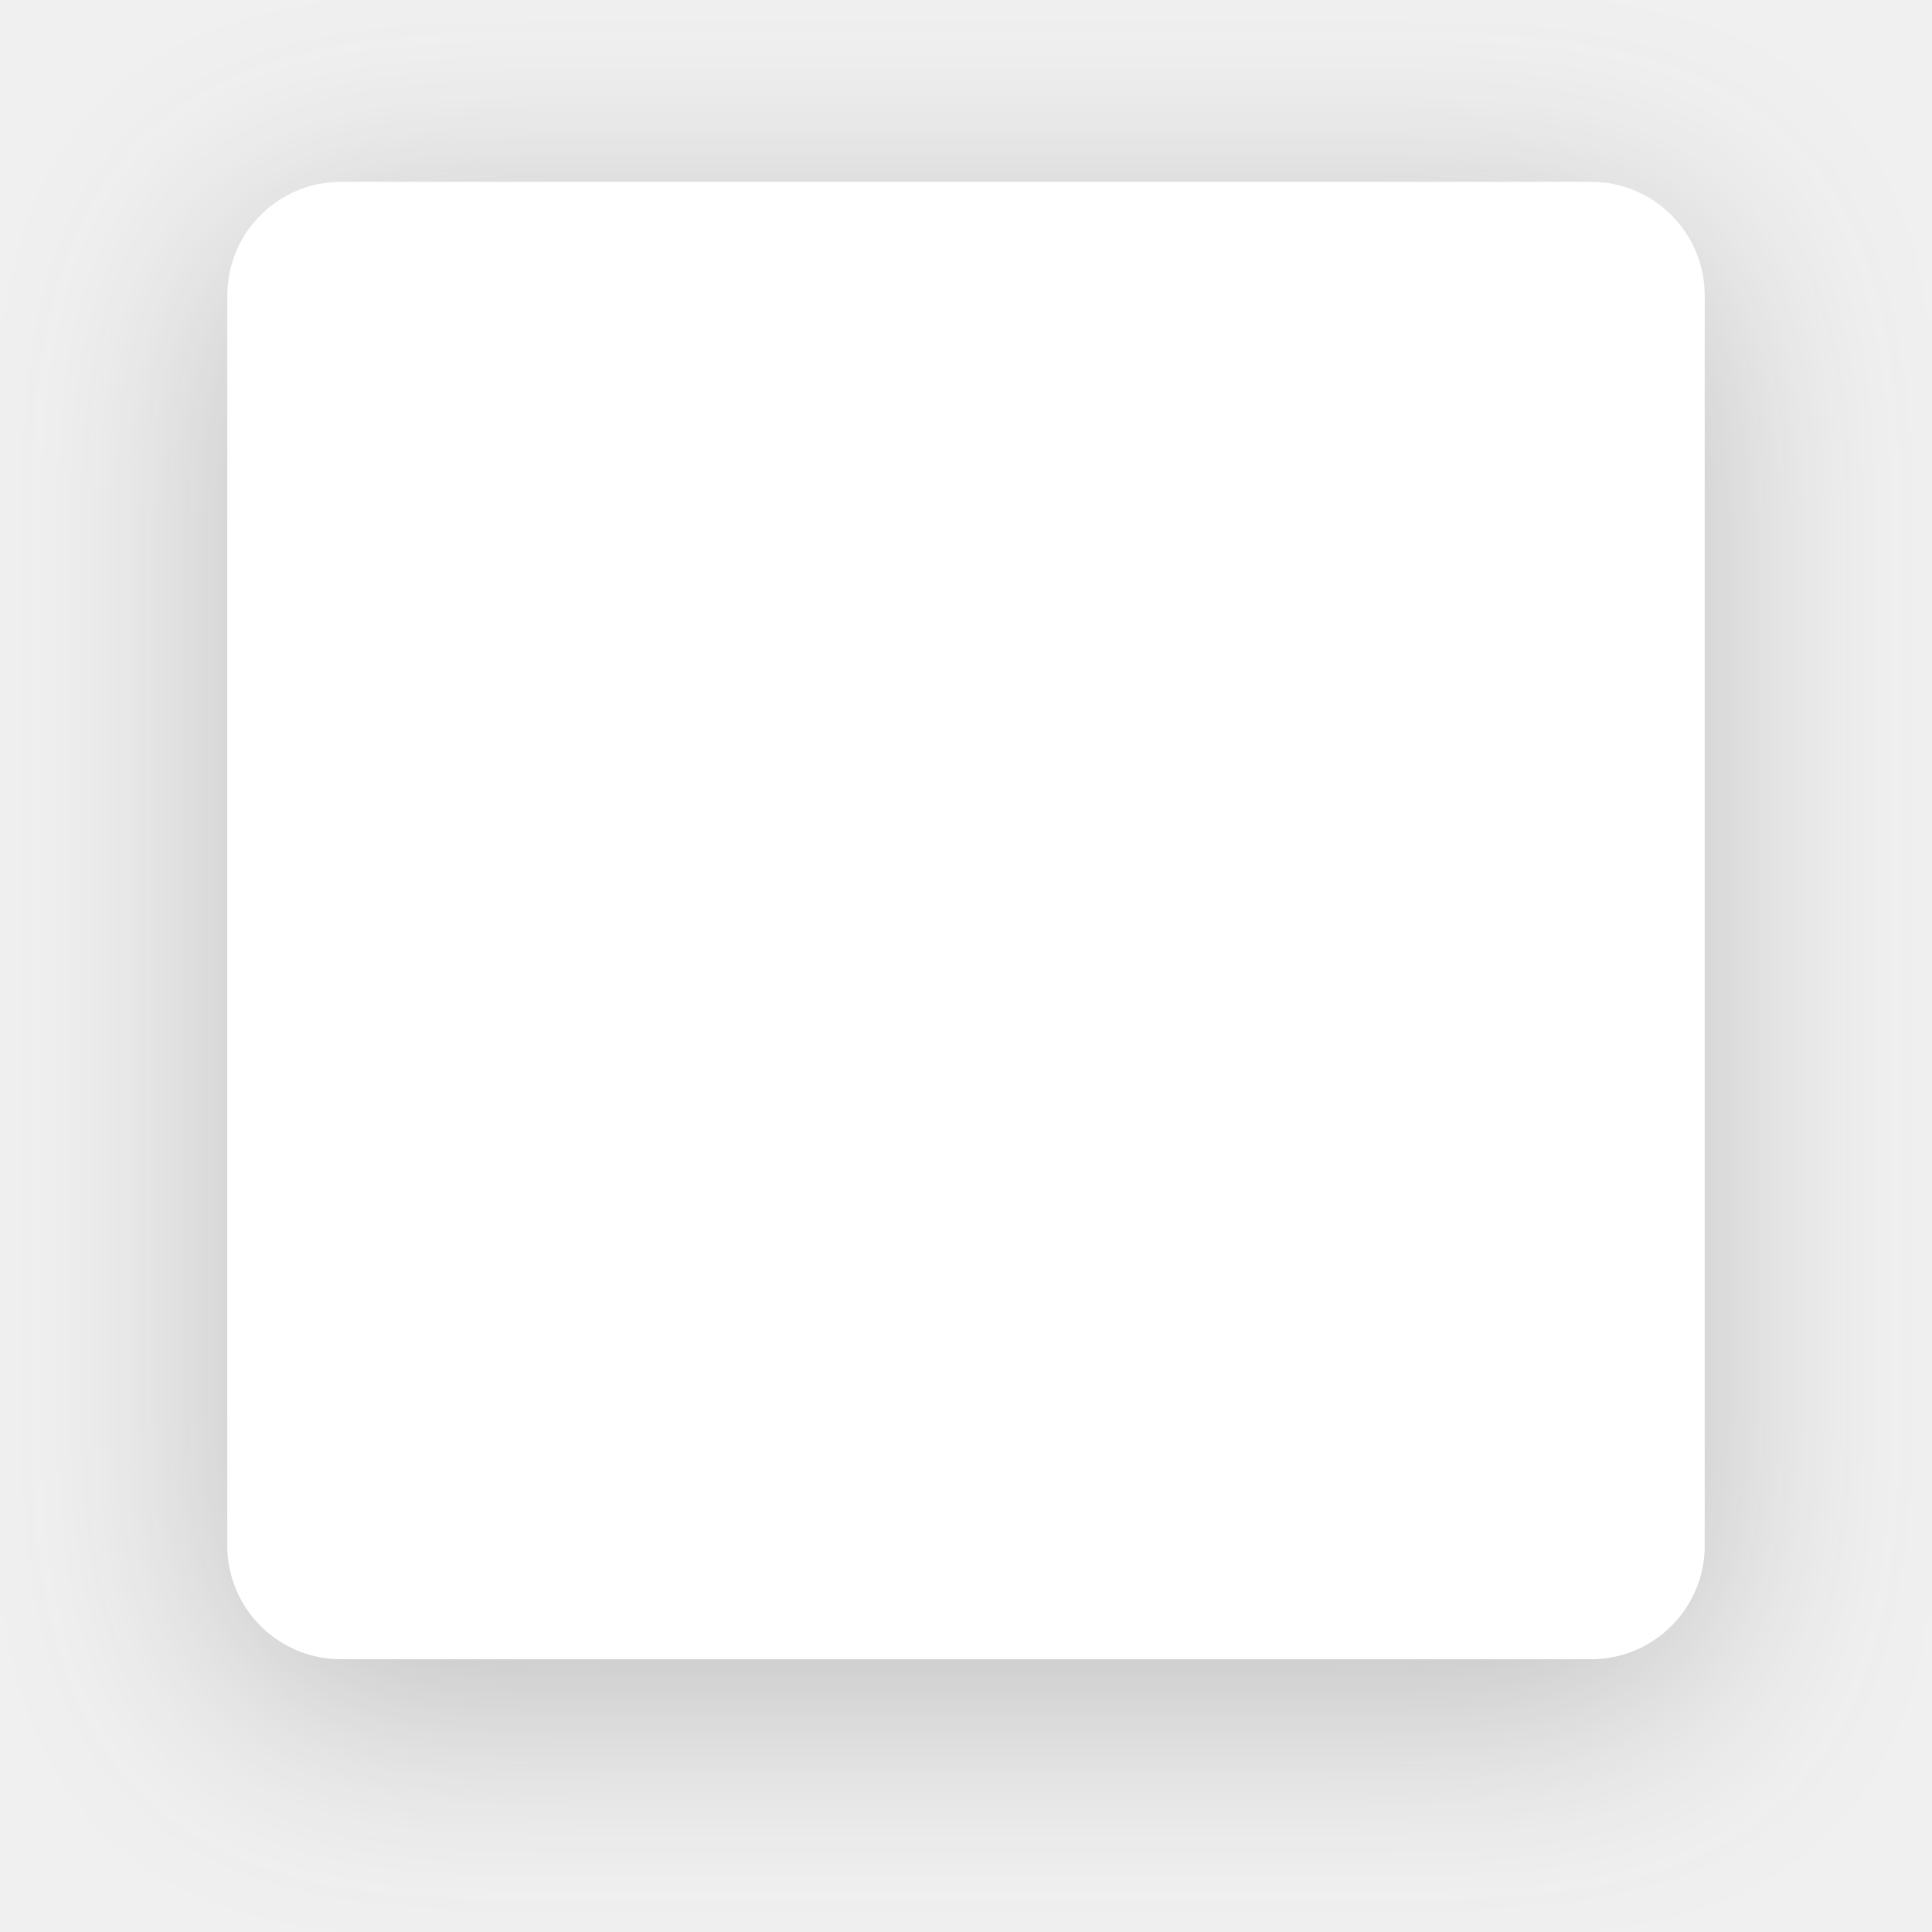
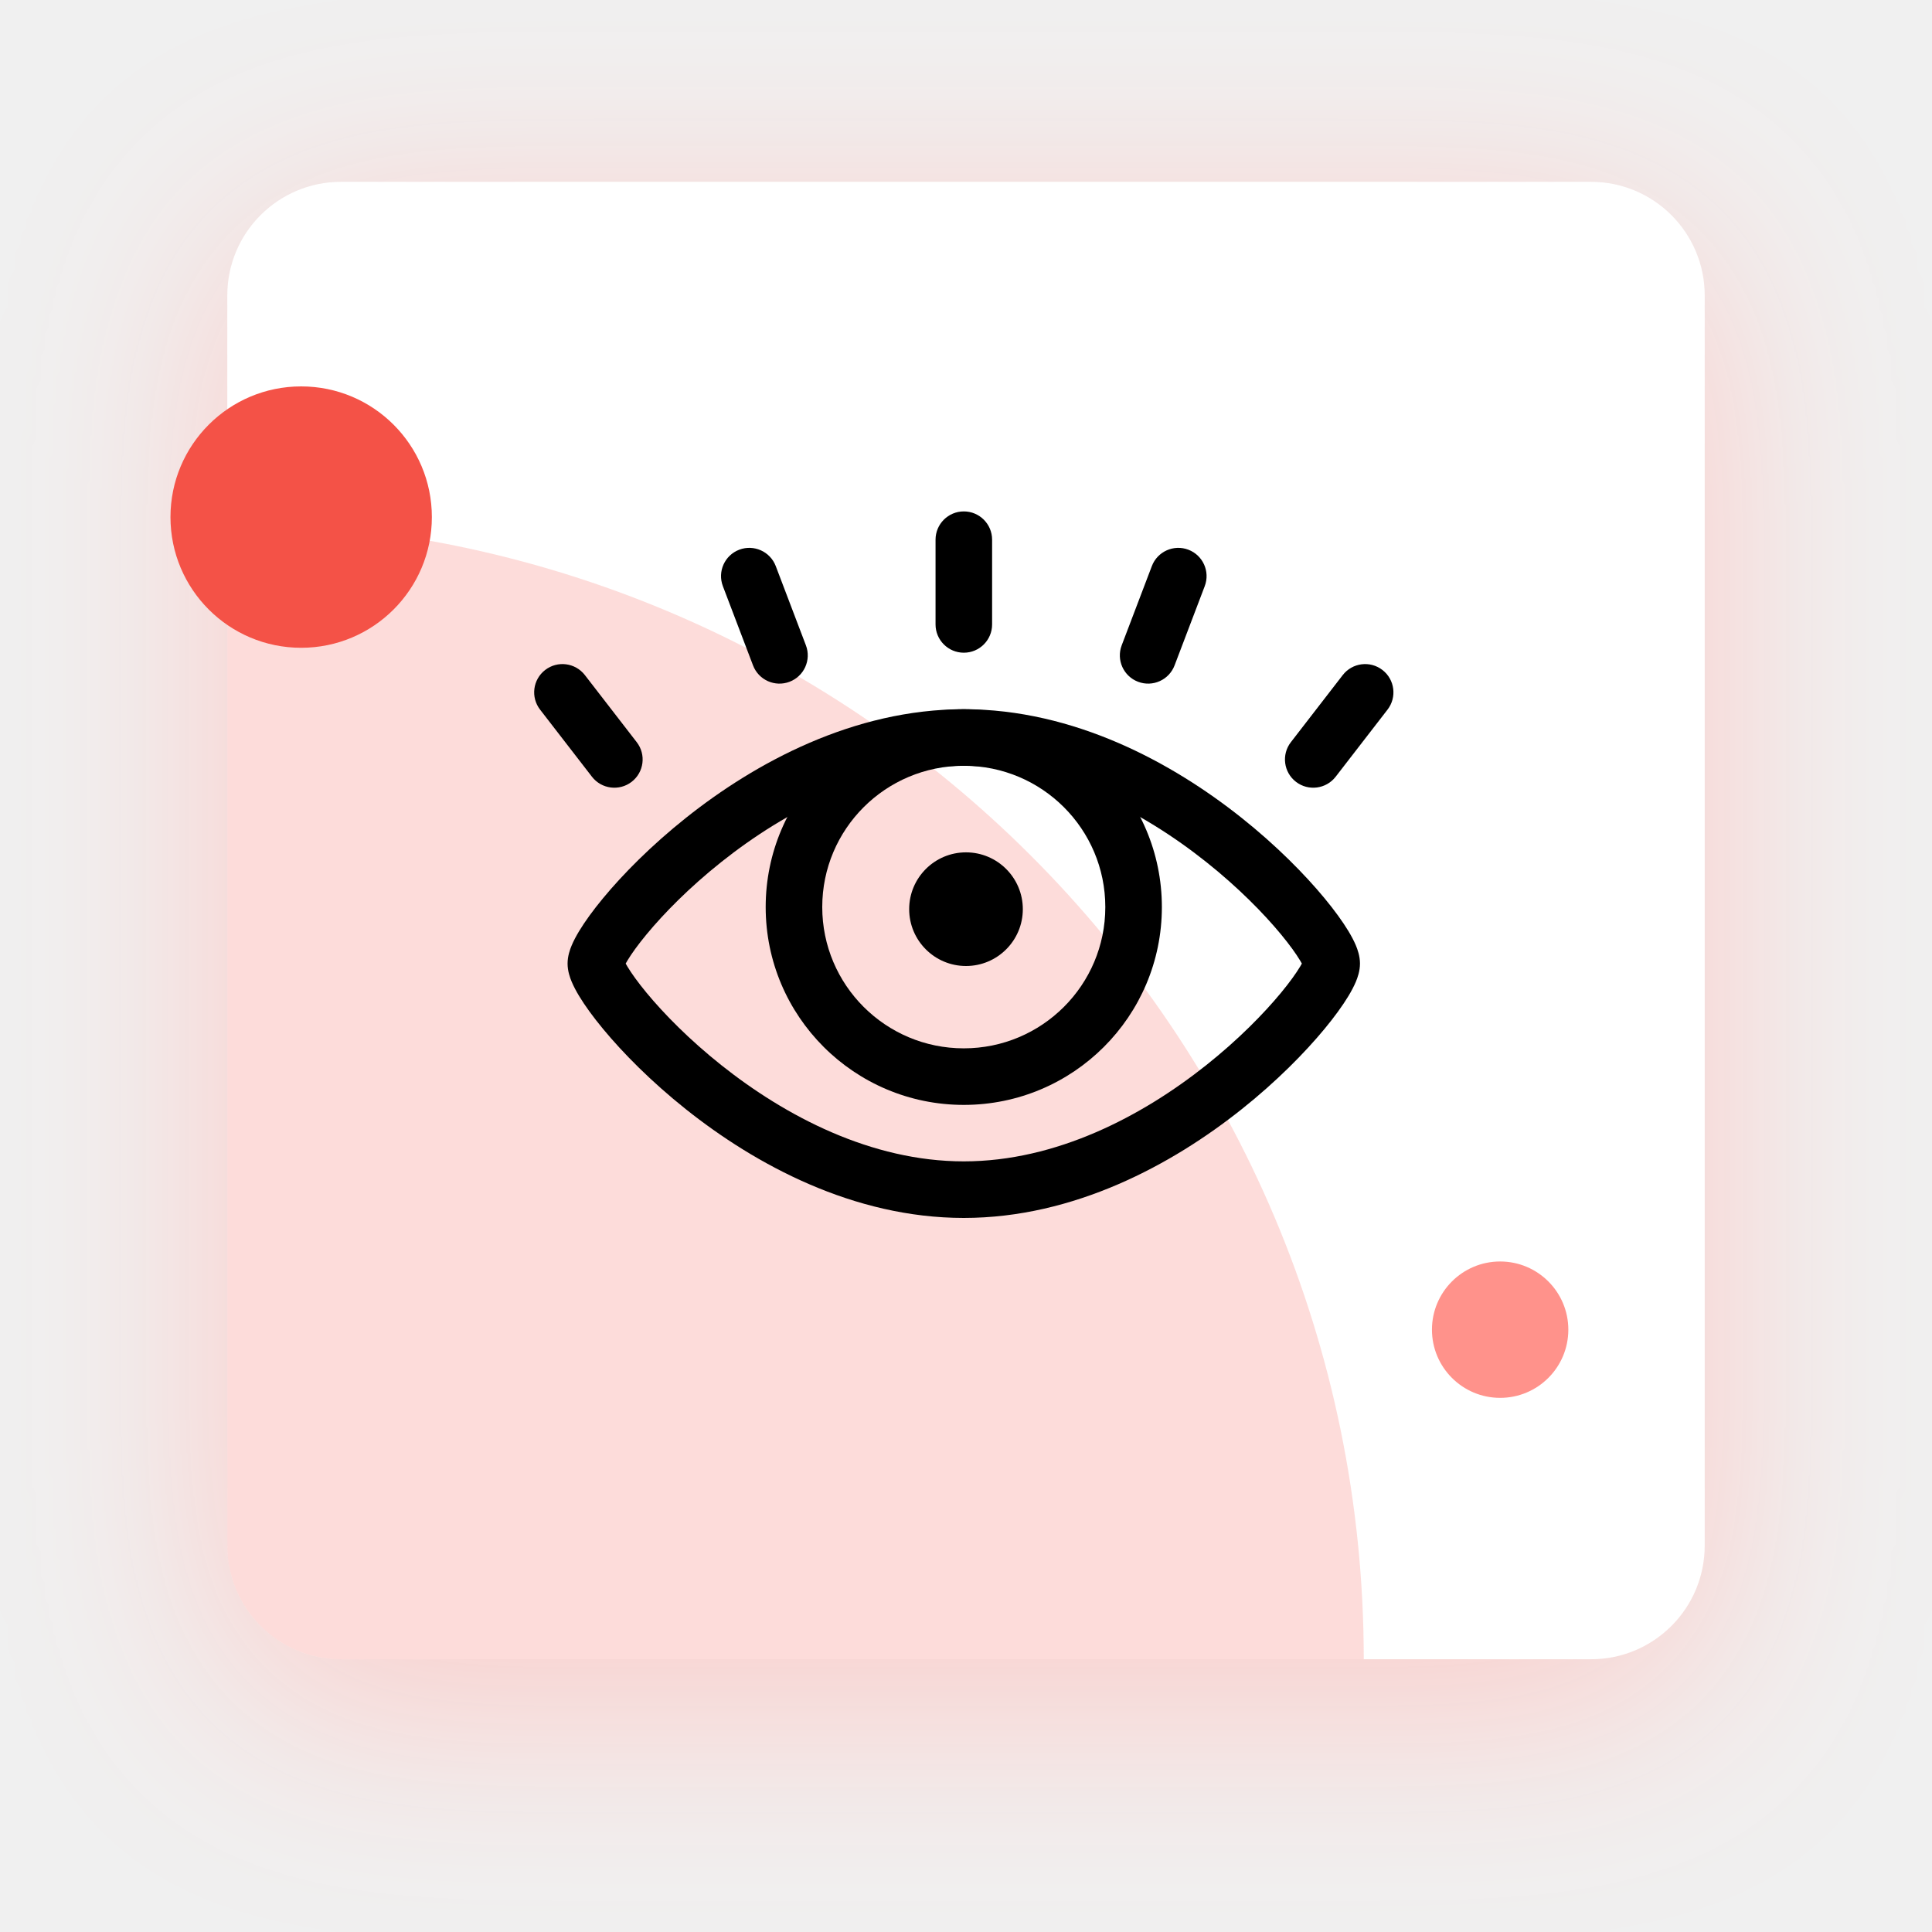
<svg xmlns="http://www.w3.org/2000/svg" width="170" height="170" viewBox="0 0 170 170" fill="none">
  <g filter="url(#filter0_d)">
    <rect x="20" y="16" width="130" height="130" rx="10" fill="white" />
  </g>
+   <path opacity="0.2" d="M20 46C75.228 46 120 90.772 120 146H30C24.477 146 20 141.523 20 136V46Z" fill="#F45247" />
+   <path fill-rule="evenodd" clip-rule="evenodd" d="M84.809 57.433C83.434 57.433 82.32 56.319 82.32 54.945V47.489C82.32 46.114 83.434 45 84.809 45C86.183 45 87.297 46.114 87.297 47.489V54.945C87.297 56.319 86.183 57.433 84.809 57.433Z" fill="black" />
+   <path fill-rule="evenodd" clip-rule="evenodd" d="M69.472 59.991C68.187 60.479 66.749 59.833 66.26 58.548L63.607 51.578C63.118 50.293 63.764 48.857 65.049 48.369C66.334 47.882 67.772 48.528 68.26 49.812L70.913 56.783C71.402 58.067 70.757 59.504 69.472 59.991Z" fill="black" />
+   <path fill-rule="evenodd" clip-rule="evenodd" d="M55.578 68.795C54.49 69.633 52.926 69.432 52.086 68.345L47.522 62.44C46.681 61.352 46.883 59.791 47.971 58.952C49.06 58.113 50.623 58.314 51.464 59.402L56.028 65.307C56.868 66.394 56.667 67.956 55.578 68.795Z" fill="black" />
+   <path fill-rule="evenodd" clip-rule="evenodd" d="M100.142 59.991C101.427 60.479 102.865 59.833 103.353 58.548L106.006 51.578C106.495 50.293 105.85 48.857 104.565 48.369C103.28 47.882 101.842 48.528 101.353 49.812L98.7 56.783C98.211 58.067 98.857 59.504 100.142 59.991Z" fill="black" />
+   <path fill-rule="evenodd" clip-rule="evenodd" d="M114.035 68.795C115.123 69.633 116.687 69.432 117.528 68.345L122.092 62.44C122.932 61.352 122.731 59.791 121.642 58.952C120.554 58.113 118.99 58.314 118.149 59.402L113.585 65.307C112.745 66.394 112.946 67.956 114.035 68.795Z" fill="black" />
+   <path fill-rule="evenodd" clip-rule="evenodd" d="M54.866 85.186C54.865 85.187 54.868 85.178 54.875 85.16C54.87 85.177 54.867 85.186 54.866 85.186ZM55.055 84.786C55.1 84.704 55.154 84.61 55.218 84.504C55.568 83.924 56.126 83.142 56.892 82.215C58.42 80.367 60.667 78.079 63.462 75.855C69.096 71.371 76.652 67.382 84.804 67.382C92.957 67.382 100.513 71.371 106.147 75.855C108.942 78.079 111.189 80.367 112.716 82.215C113.483 83.142 114.04 83.924 114.39 84.504C114.454 84.61 114.508 84.704 114.553 84.786C114.508 84.869 114.454 84.963 114.39 85.068C114.04 85.648 113.483 86.431 112.716 87.358C111.189 89.206 108.942 91.494 106.147 93.718C100.513 98.201 92.957 102.191 84.804 102.191C76.652 102.191 69.096 98.201 63.462 93.718C60.667 91.494 58.42 89.206 56.892 87.358C56.126 86.431 55.568 85.648 55.218 85.068C55.154 84.963 55.1 84.869 55.055 84.786ZM114.743 85.186C114.742 85.186 114.739 85.177 114.734 85.16C114.741 85.178 114.743 85.187 114.743 85.186ZM114.734 84.412C114.739 84.395 114.742 84.386 114.743 84.386C114.743 84.386 114.741 84.394 114.734 84.412ZM54.875 84.412C54.868 84.394 54.865 84.386 54.866 84.386C54.867 84.386 54.87 84.395 54.875 84.412ZM60.363 71.96C66.447 67.119 75.077 62.405 84.804 62.405C94.531 62.405 103.162 67.119 109.246 71.96C112.309 74.398 114.803 76.928 116.552 79.043C117.424 80.098 118.138 81.083 118.651 81.931C118.905 82.353 119.134 82.78 119.307 83.192C119.454 83.545 119.667 84.128 119.667 84.786C119.667 85.445 119.454 86.028 119.307 86.38C119.134 86.793 118.905 87.22 118.651 87.642C118.138 88.49 117.424 89.475 116.552 90.529C114.803 92.645 112.309 95.174 109.246 97.612C103.162 102.454 94.531 107.168 84.804 107.168C75.077 107.168 66.447 102.454 60.363 97.612C57.3 95.174 54.805 92.645 53.057 90.529C52.185 89.475 51.47 88.49 50.958 87.642C50.703 87.22 50.475 86.793 50.302 86.38C50.154 86.028 49.942 85.445 49.942 84.786C49.942 84.128 50.154 83.545 50.302 83.192C50.475 82.78 50.703 82.353 50.958 81.931C51.47 81.083 52.185 80.098 53.057 79.043C54.805 76.928 57.3 74.398 60.363 71.96Z" fill="black" />
+   <path fill-rule="evenodd" clip-rule="evenodd" d="M84.805 67.382C77.924 67.382 72.351 72.951 72.351 79.814C72.351 86.676 77.924 92.245 84.805 92.245C91.686 92.245 97.258 86.676 97.258 79.814C97.258 72.951 91.686 67.382 84.805 67.382ZM67.374 79.814C67.374 70.196 75.182 62.406 84.805 62.406C94.428 62.406 102.235 70.196 102.235 79.814C102.235 89.431 94.428 97.222 84.805 97.222C75.182 97.222 67.374 89.431 67.374 79.814Z" fill="black" />
+   <path d="M90 80C90 82.761 87.761 85 85 85C82.239 85 80 82.761 80 80C80 77.239 82.239 75 85 75C87.761 75 90 77.239 90 80Z" fill="black" />
+   <circle cx="26.5" cy="45.5" r="11.5" fill="#F45247" />
+   <circle cx="132" cy="117" r="6" fill="#FF928B" />
  <defs>
    <filter id="filter0_d" x="0" y="0" width="170" height="170" filterUnits="userSpaceOnUse" color-interpolation-filters="sRGB">
      <feFlood flood-opacity="0" result="BackgroundImageFix" />
      <feColorMatrix in="SourceAlpha" type="matrix" values="0 0 0 0 0 0 0 0 0 0 0 0 0 0 0 0 0 0 127 0" />
      <feOffset dy="4" />
      <feGaussianBlur stdDeviation="10" />
-       <feColorMatrix type="matrix" values="0 0 0 0 0.751 0 0 0 0 0.751 0 0 0 0 0.751 0 0 0 1 0" />
+       <feColorMatrix type="matrix" values="0 0 0 0 0.988 0 0 0 0 0.796 0 0 0 0 0.784 0 0 0 1 0" />
      <feBlend mode="normal" in2="BackgroundImageFix" result="effect1_dropShadow" />
      <feBlend mode="normal" in="SourceGraphic" in2="effect1_dropShadow" result="shape" />
    </filter>
  </defs>
</svg>
